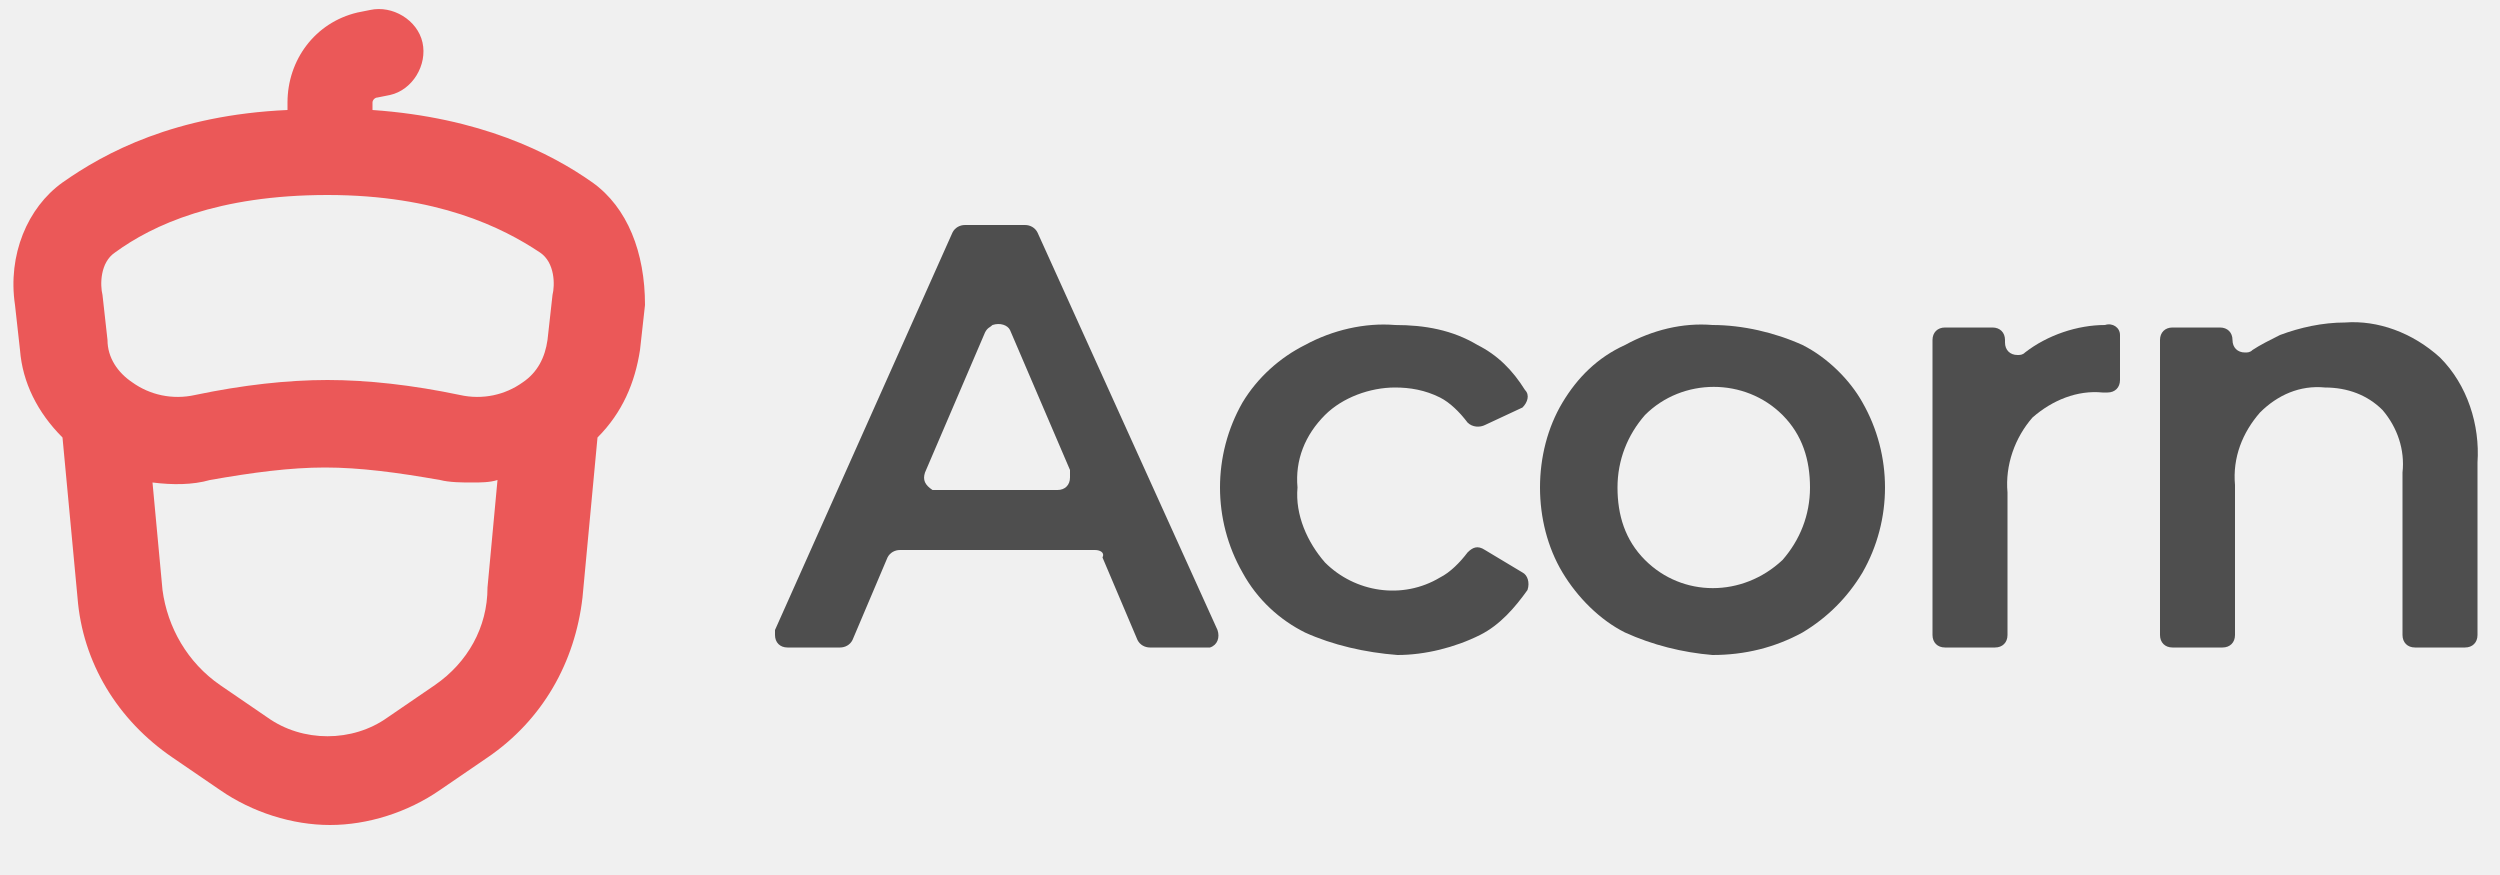
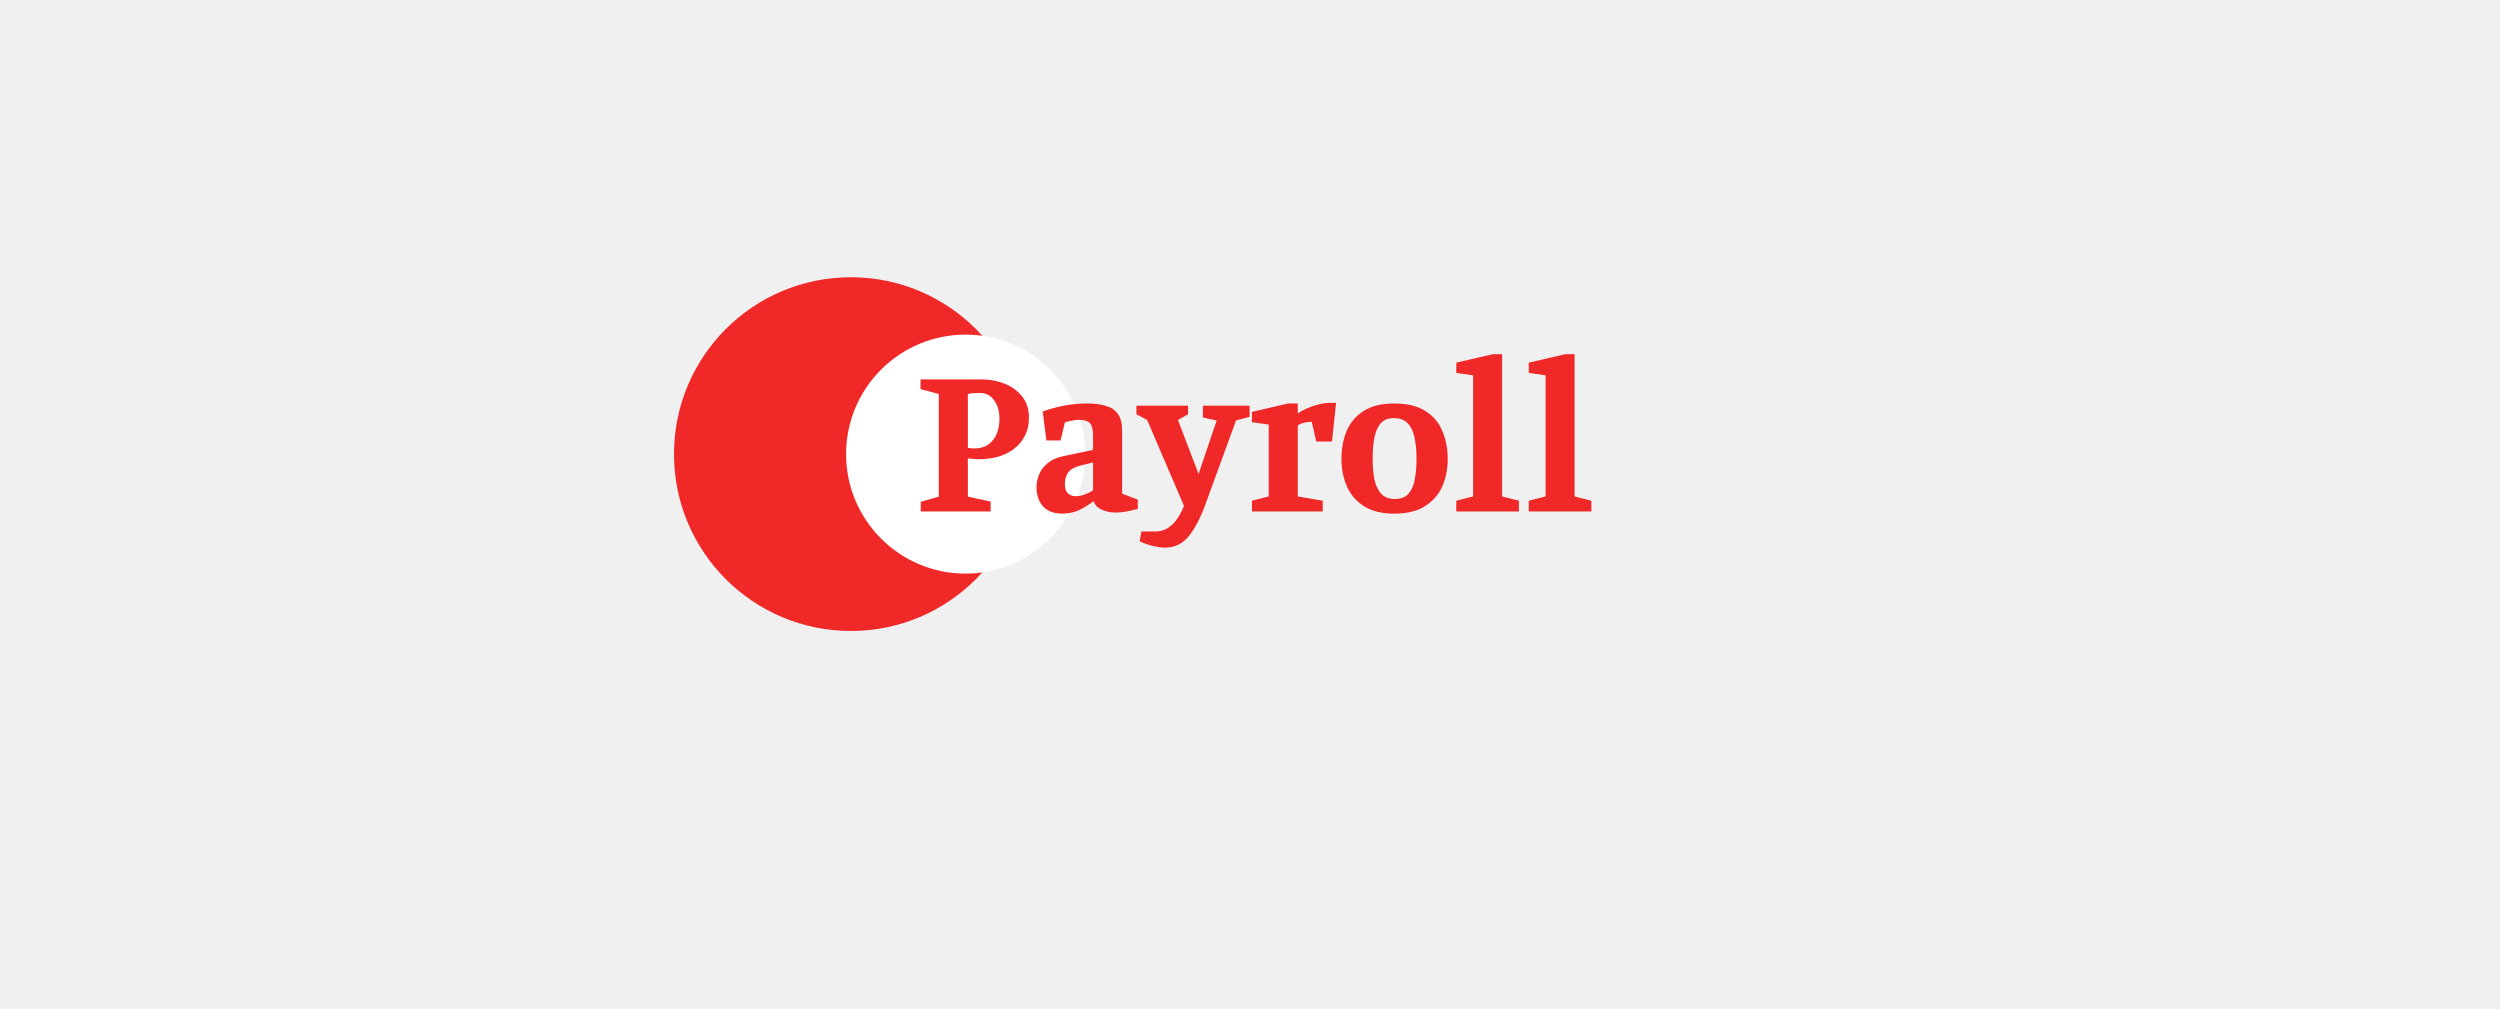
- <svg xmlns="http://www.w3.org/2000/svg" version="1.1" id="katman_1" x="0px" y="0px" viewBox="0 0 100 35" style="enable-background:new 0 0 100 35;" xml:space="preserve">
-   <style type="text/css">
- 	.st0{fill:#4E4E4E;}
- 	.st1{fill:#EB5858;}
- </style>
-   <path class="st0" d="M43.8,22H36c-0.2,0-0.4,0.1-0.5,0.3l-1.4,3.3c-0.1,0.2-0.3,0.3-0.5,0.3h-2.1c-0.3,0-0.5-0.2-0.5-0.5  c0-0.1,0-0.1,0-0.2l7.1-15.9C38.2,9.1,38.4,9,38.6,9H41c0.2,0,0.4,0.1,0.5,0.3l7.2,15.9c0.1,0.3,0,0.6-0.3,0.7c-0.1,0-0.1,0-0.2,0  H46c-0.2,0-0.4-0.1-0.5-0.3l-1.4-3.3C44.2,22.1,44,22,43.8,22z M42.8,18.8l-2.4-5.6C40.3,13,40,12.9,39.7,13  c-0.1,0.1-0.2,0.1-0.3,0.3L37,18.9c-0.1,0.3,0,0.5,0.3,0.7c0.1,0,0.1,0,0.2,0h4.8c0.3,0,0.5-0.2,0.5-0.5  C42.8,19,42.8,18.9,42.8,18.8L42.8,18.8z" />
-   <path class="st0" d="M52.2,25.3c-1-0.5-1.9-1.3-2.5-2.4c-1.2-2.1-1.2-4.7,0-6.8c0.6-1,1.5-1.8,2.5-2.3c1.1-0.6,2.4-0.9,3.6-0.8  c1.2,0,2.3,0.2,3.3,0.8c0.8,0.4,1.4,1,1.9,1.8c0.2,0.2,0.1,0.5-0.1,0.7l0,0L59.4,17c-0.2,0.1-0.5,0.1-0.7-0.1  c-0.3-0.4-0.7-0.8-1.1-1c-0.6-0.3-1.2-0.4-1.8-0.4c-1,0-2.1,0.4-2.8,1.1c-0.8,0.8-1.2,1.8-1.1,2.9c-0.1,1.1,0.4,2.2,1.1,3  c1.2,1.2,3.1,1.5,4.6,0.6c0.4-0.2,0.8-0.6,1.1-1c0.2-0.2,0.4-0.3,0.7-0.1l1.5,0.9c0.2,0.1,0.3,0.4,0.2,0.7l0,0  c-0.5,0.7-1.1,1.4-1.9,1.8c-1,0.5-2.2,0.8-3.3,0.8C54.6,26.1,53.3,25.8,52.2,25.3z" />
-   <path class="st0" d="M65,25.3c-1-0.5-1.9-1.4-2.5-2.4s-0.9-2.2-0.9-3.4c0-1.2,0.3-2.4,0.9-3.4c0.6-1,1.4-1.8,2.5-2.3  c1.1-0.6,2.3-0.9,3.5-0.8c1.2,0,2.5,0.3,3.6,0.8c1,0.5,1.9,1.4,2.4,2.3c1.2,2.1,1.2,4.7,0,6.8c-0.6,1-1.4,1.8-2.4,2.4  c-1.1,0.6-2.3,0.9-3.6,0.9C67.3,26.1,66.1,25.8,65,25.3z M71.3,22.4c0.7-0.8,1.1-1.8,1.1-2.9s-0.3-2.1-1.1-2.9c-1.5-1.5-4-1.5-5.5,0  c-0.7,0.8-1.1,1.8-1.1,2.9s0.3,2.1,1.1,2.9C67.3,23.9,69.7,23.9,71.3,22.4z" />
-   <path class="st0" d="M84.8,13.4v1.8c0,0.3-0.2,0.5-0.5,0.5l0,0h-0.2c-1-0.1-2,0.3-2.8,1c-0.7,0.8-1.1,1.9-1,3v5.7  c0,0.3-0.2,0.5-0.5,0.5l0,0h-2c-0.3,0-0.5-0.2-0.5-0.5l0,0V13.6c0-0.3,0.2-0.5,0.5-0.5h1.9c0.3,0,0.5,0.2,0.5,0.5l0,0v0.1  c0,0.3,0.2,0.5,0.5,0.5c0.1,0,0.2,0,0.3-0.1c0.9-0.7,2.1-1.1,3.2-1.1C84.5,12.9,84.8,13.1,84.8,13.4L84.8,13.4z" />
-   <path class="st0" d="M97.6,14.3c1.1,1.1,1.6,2.7,1.5,4.2v6.9c0,0.3-0.2,0.5-0.5,0.5l0,0h-2c-0.3,0-0.5-0.2-0.5-0.5l0,0v-6.5  c0.1-0.9-0.2-1.8-0.8-2.5c-0.6-0.6-1.4-0.9-2.3-0.9c-1-0.1-1.9,0.3-2.6,1c-0.7,0.8-1.1,1.8-1,2.9v6c0,0.3-0.2,0.5-0.5,0.5l0,0h-2  c-0.3,0-0.5-0.2-0.5-0.5l0,0V13.6c0-0.3,0.2-0.5,0.5-0.5l0,0h1.9c0.3,0,0.5,0.2,0.5,0.5l0,0c0,0.3,0.2,0.5,0.5,0.5  c0.1,0,0.2,0,0.3-0.1c0.3-0.2,0.7-0.4,1.1-0.6c0.8-0.3,1.7-0.5,2.6-0.5C95.1,12.8,96.5,13.3,97.6,14.3z" />
-   <path class="st1" d="M23.7,7.3c-1.7-1.2-4.5-2.6-8.8-2.9V4.1c0-0.1,0.1-0.2,0.2-0.2l0.5-0.1c0.9-0.2,1.5-1.2,1.3-2.1  c-0.2-0.9-1.2-1.5-2.1-1.3l-0.5,0.1c-1.7,0.4-2.8,1.9-2.8,3.6v0.3C7,4.6,4.2,6.1,2.5,7.3c-1.4,1-2.2,2.9-1.9,4.9L0.8,14  c0.1,1.3,0.7,2.5,1.7,3.5l0.6,6.4c0.2,2.6,1.6,4.9,3.8,6.4l1.9,1.3c1.3,0.9,2.9,1.4,4.4,1.4s3.1-0.5,4.4-1.4l1.9-1.3  c2.2-1.5,3.5-3.8,3.8-6.4l0.6-6.4c1-1,1.5-2.2,1.7-3.5l0.2-1.8C25.8,10.1,25.1,8.3,23.7,7.3z M4.6,10.1C6.1,9,8.7,7.8,13.1,7.8  s7,1.3,8.5,2.3c0.6,0.4,0.6,1.3,0.5,1.7l-0.2,1.8c-0.1,0.7-0.4,1.3-1,1.7c-0.7,0.5-1.6,0.7-2.5,0.5c-1.9-0.4-3.7-0.6-5.3-0.6  s-3.4,0.2-5.3,0.6c-0.9,0.2-1.8,0-2.5-0.5c-0.6-0.4-1-1-1-1.7l-0.2-1.8C4,11.4,4,10.5,4.6,10.1z M17.4,27.4l-1.9,1.3  c-1.4,1-3.4,1-4.8,0l-1.9-1.3c-1.3-0.9-2.1-2.3-2.3-3.8l-0.4-4.3c0.8,0.1,1.6,0.1,2.3-0.1c1.7-0.3,3.2-0.5,4.6-0.5s2.9,0.2,4.6,0.5  c0.4,0.1,0.9,0.1,1.3,0.1c0.3,0,0.7,0,1-0.1l-0.4,4.3C19.5,25.1,18.7,26.5,17.4,27.4z" />
+ <svg xmlns="http://www.w3.org/2000/svg" width="523" height="211" viewBox="0 0 523 211" fill="none">
+   <circle cx="178" cy="95" r="37" fill="#F12828" />
+   <circle cx="202" cy="95" r="25" fill="white" />
+   <path d="M192.62 107V104.975L196.4 103.895V82.43L192.575 81.395V79.37H205.445C207.095 79.37 208.67 79.67 210.17 80.27C211.67 80.87 212.885 81.755 213.815 82.925C214.775 84.095 215.255 85.565 215.255 87.335C215.255 88.895 214.94 90.23 214.31 91.34C213.71 92.45 212.9 93.365 211.88 94.085C210.89 94.775 209.78 95.285 208.55 95.615C207.35 95.915 206.135 96.065 204.905 96.065C204.875 96.065 204.68 96.065 204.32 96.065C203.99 96.035 203.63 96.005 203.24 95.975C202.88 95.945 202.625 95.915 202.475 95.885V103.895L207.245 104.93V107H192.62ZM203.825 93.815C204.995 93.815 205.97 93.545 206.75 93.005C207.53 92.435 208.115 91.685 208.505 90.755C208.895 89.825 209.09 88.79 209.09 87.65C209.09 86.03 208.715 84.725 207.965 83.735C207.245 82.715 206.24 82.205 204.95 82.205C204.56 82.205 204.14 82.22 203.69 82.25C203.27 82.28 202.865 82.34 202.475 82.43V93.68C202.625 93.71 202.805 93.74 203.015 93.77C203.255 93.8 203.525 93.815 203.825 93.815ZM222.143 107.45C221.033 107.45 220.073 107.225 219.263 106.775C218.483 106.325 217.883 105.68 217.463 104.84C217.043 104 216.833 103.025 216.833 101.915C216.833 101.105 216.998 100.265 217.328 99.395C217.658 98.495 218.243 97.685 219.083 96.965C219.923 96.215 221.093 95.69 222.593 95.39L228.668 94.13V90.98C228.668 89.78 228.443 88.955 227.993 88.505C227.573 88.055 226.838 87.83 225.788 87.83C225.218 87.83 224.678 87.89 224.168 88.01C223.688 88.1 223.223 88.22 222.773 88.37L221.873 92.15H218.903L218.138 86.075C219.548 85.565 221.033 85.16 222.593 84.86C224.183 84.56 225.803 84.41 227.453 84.41C228.953 84.41 230.243 84.575 231.323 84.905C232.433 85.205 233.273 85.76 233.843 86.57C234.443 87.38 234.743 88.535 234.743 90.035V103.265L238.028 104.525V106.46C236.978 106.73 236.123 106.925 235.463 107.045C234.803 107.165 234.083 107.225 233.303 107.225C232.343 107.225 231.413 107.03 230.513 106.64C229.613 106.25 229.043 105.65 228.803 104.84C227.693 105.65 226.628 106.295 225.608 106.775C224.588 107.225 223.433 107.45 222.143 107.45ZM225.113 103.805C225.743 103.805 226.388 103.67 227.048 103.4C227.738 103.13 228.278 102.86 228.668 102.59V96.74L225.968 97.415C224.768 97.715 223.928 98.195 223.448 98.855C222.998 99.485 222.773 100.295 222.773 101.285C222.773 102.155 222.983 102.8 223.403 103.22C223.823 103.61 224.393 103.805 225.113 103.805ZM243.728 114.56C243.038 114.56 242.228 114.455 241.298 114.245C240.398 114.035 239.438 113.705 238.418 113.255L238.778 111.185H241.703C242.783 111.185 243.698 110.915 244.448 110.375C245.228 109.865 245.873 109.19 246.383 108.35C246.923 107.54 247.358 106.7 247.688 105.83L239.993 87.875L237.743 86.66V84.86H248.543V86.66L246.428 87.875L250.748 99.17L254.528 87.965L251.648 87.335V84.86H261.413V87.2L258.578 87.965L252.188 105.47C251.168 108.29 250.013 110.51 248.723 112.13C247.433 113.75 245.768 114.56 243.728 114.56ZM261.91 107V104.75L265.42 103.85V88.82L261.91 88.325V86.165L269.47 84.41H271.495V86.48C272.485 85.82 273.595 85.295 274.825 84.905C276.055 84.485 277.18 84.275 278.2 84.275C278.38 84.275 278.605 84.275 278.875 84.275C279.175 84.275 279.385 84.29 279.505 84.32L278.65 92.375H275.365L274.42 88.235C273.94 88.235 273.43 88.295 272.89 88.415C272.38 88.535 271.915 88.715 271.495 88.955V103.85L276.715 104.75V107H261.91ZM291.656 107.45C289.046 107.45 286.931 106.925 285.311 105.875C283.691 104.825 282.506 103.445 281.756 101.735C281.006 99.995 280.631 98.09 280.631 96.02C280.631 93.86 280.991 91.91 281.711 90.17C282.461 88.4 283.646 87.005 285.266 85.985C286.886 84.935 289.016 84.41 291.656 84.41C294.386 84.41 296.561 84.935 298.181 85.985C299.831 87.005 301.016 88.4 301.736 90.17C302.486 91.91 302.861 93.86 302.861 96.02C302.861 98.09 302.486 99.995 301.736 101.735C300.986 103.445 299.786 104.825 298.136 105.875C296.516 106.925 294.356 107.45 291.656 107.45ZM291.836 104.39C293.096 104.39 294.041 104.015 294.671 103.265C295.331 102.515 295.766 101.51 295.976 100.25C296.216 98.96 296.336 97.52 296.336 95.93C296.336 94.31 296.201 92.87 295.931 91.61C295.691 90.32 295.226 89.315 294.536 88.595C293.846 87.845 292.856 87.47 291.566 87.47C290.366 87.47 289.451 87.845 288.821 88.595C288.191 89.315 287.756 90.32 287.516 91.61C287.276 92.87 287.156 94.31 287.156 95.93C287.156 97.52 287.276 98.96 287.516 100.25C287.786 101.51 288.251 102.515 288.911 103.265C289.601 104.015 290.576 104.39 291.836 104.39ZM304.658 107V104.75L308.168 103.85V78.515L304.658 78.02V75.86L312.263 74.105H314.243V103.85L317.753 104.75V107H304.658ZM319.82 107V104.75L323.33 103.85V78.515L319.82 78.02V75.86L327.425 74.105H329.405V103.85L332.915 104.75V107H319.82Z" fill="#F12828" />
</svg>
